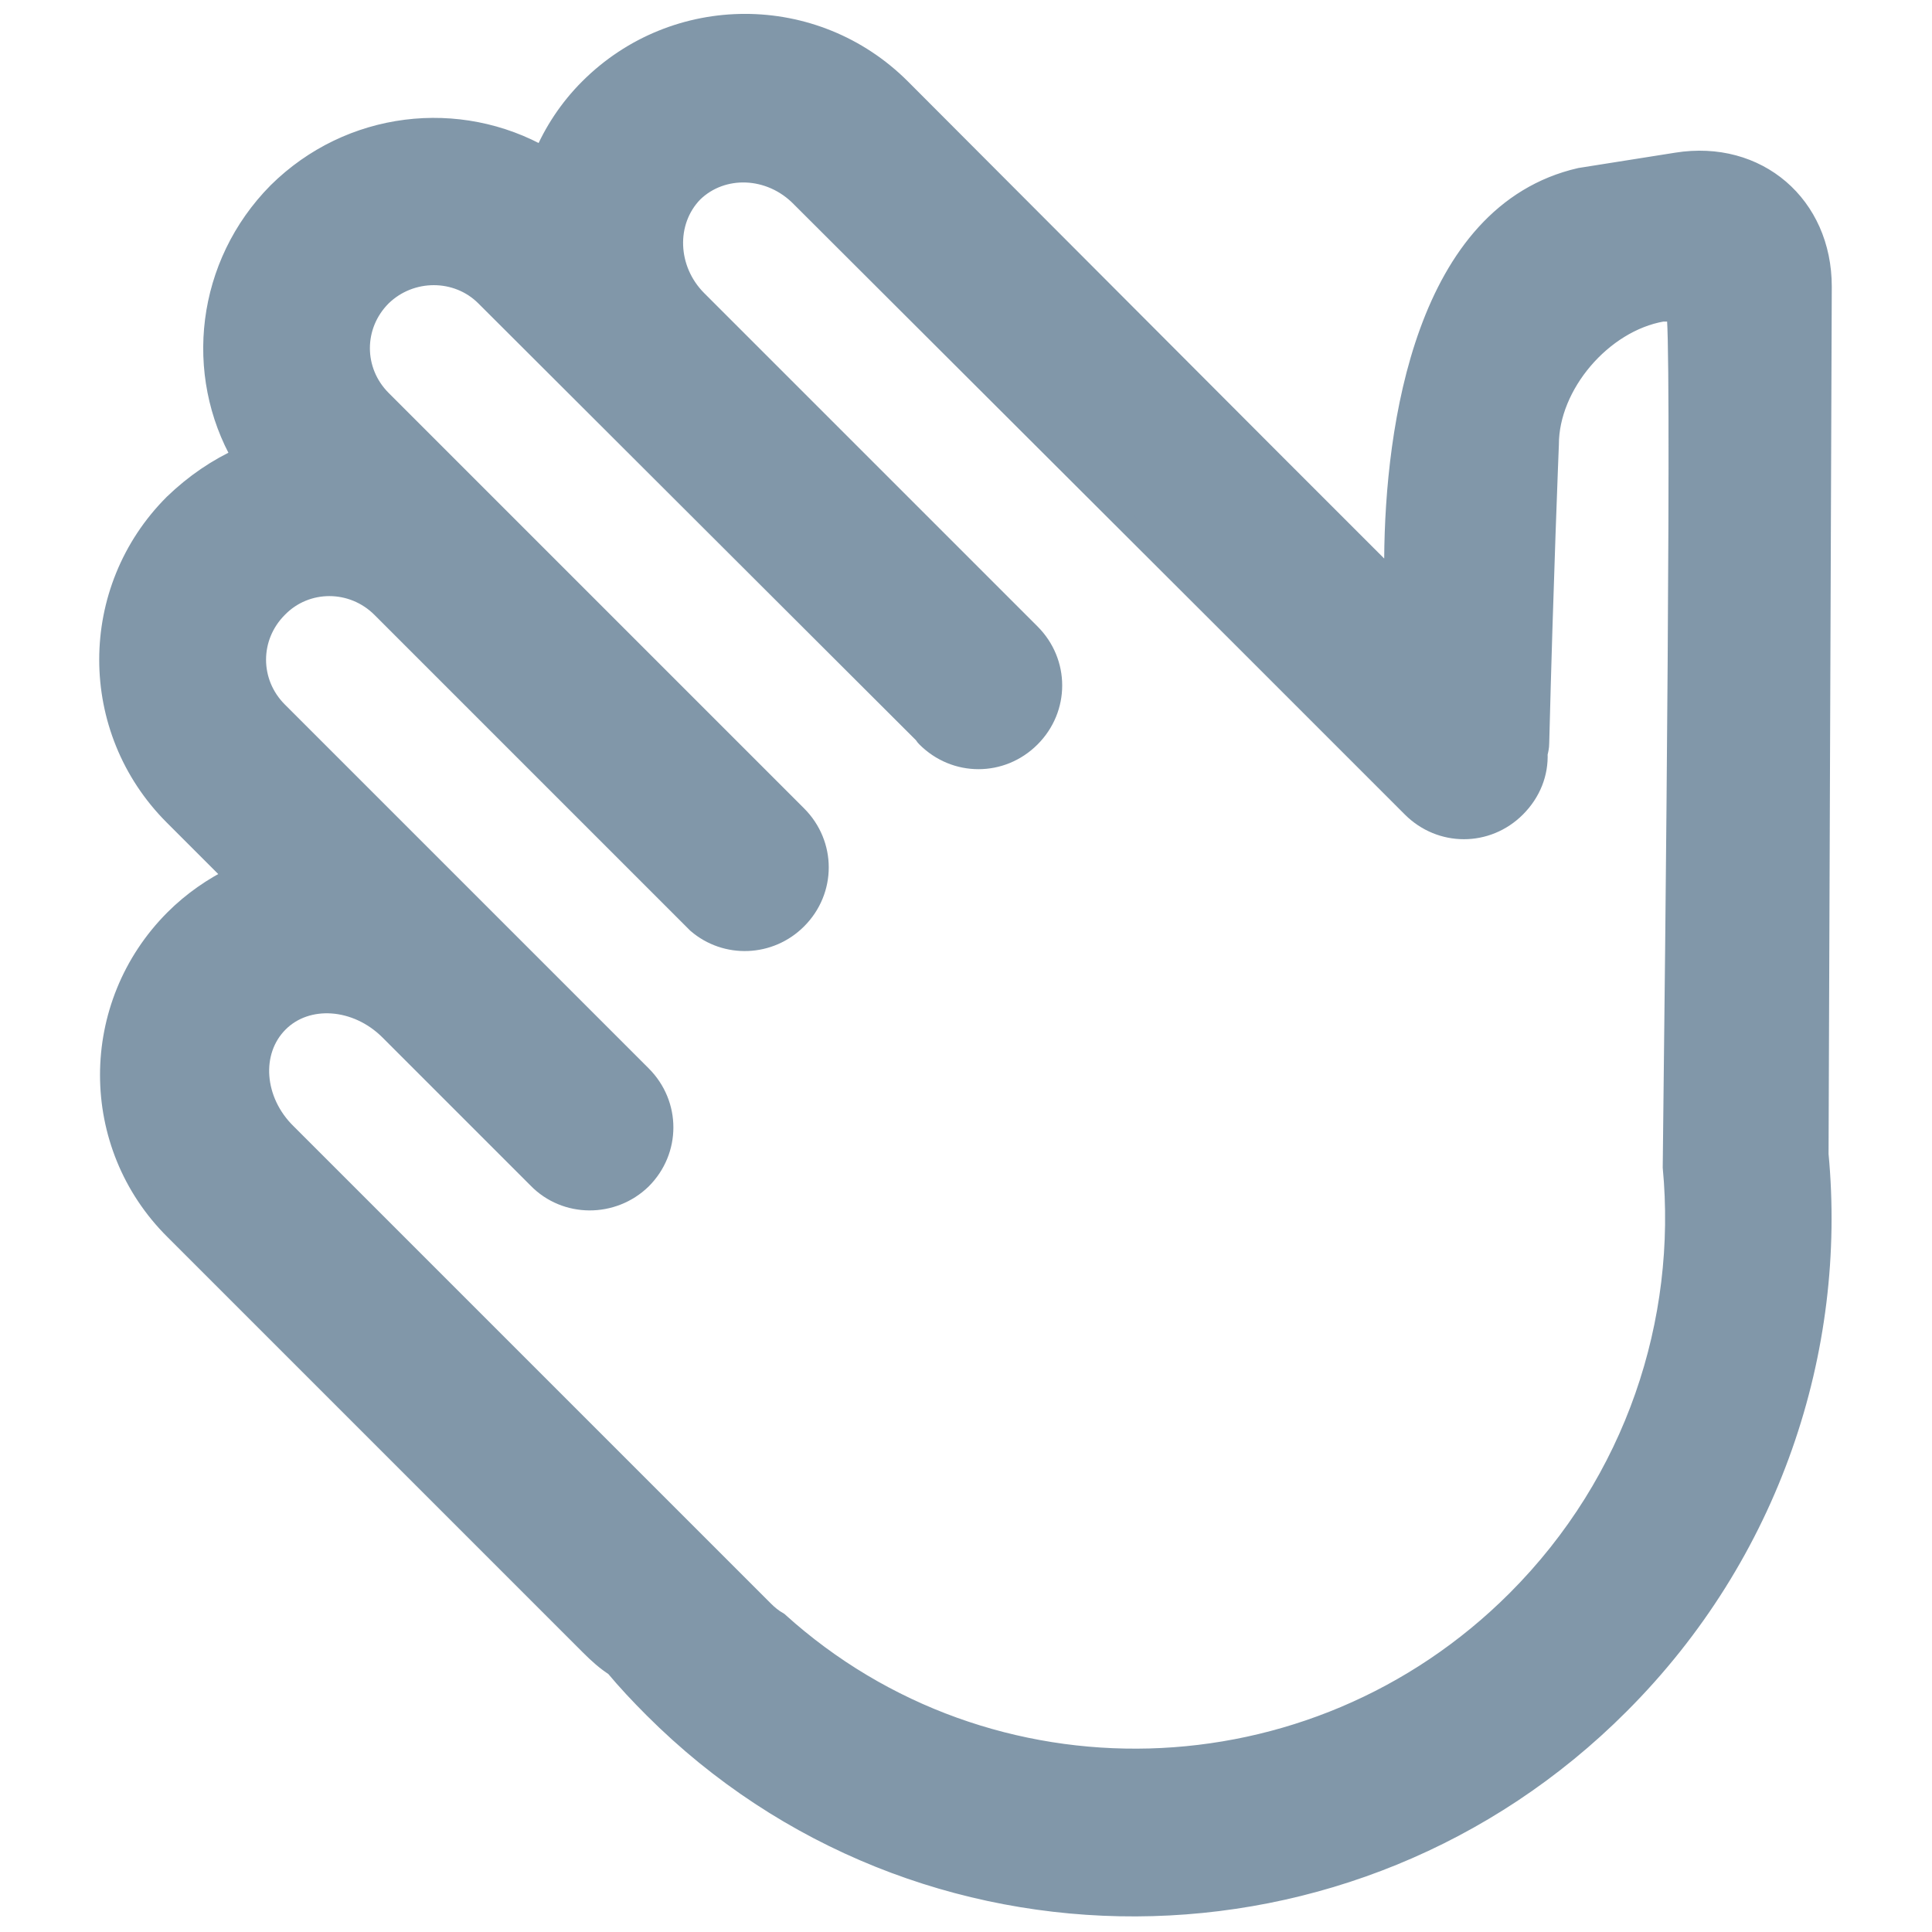
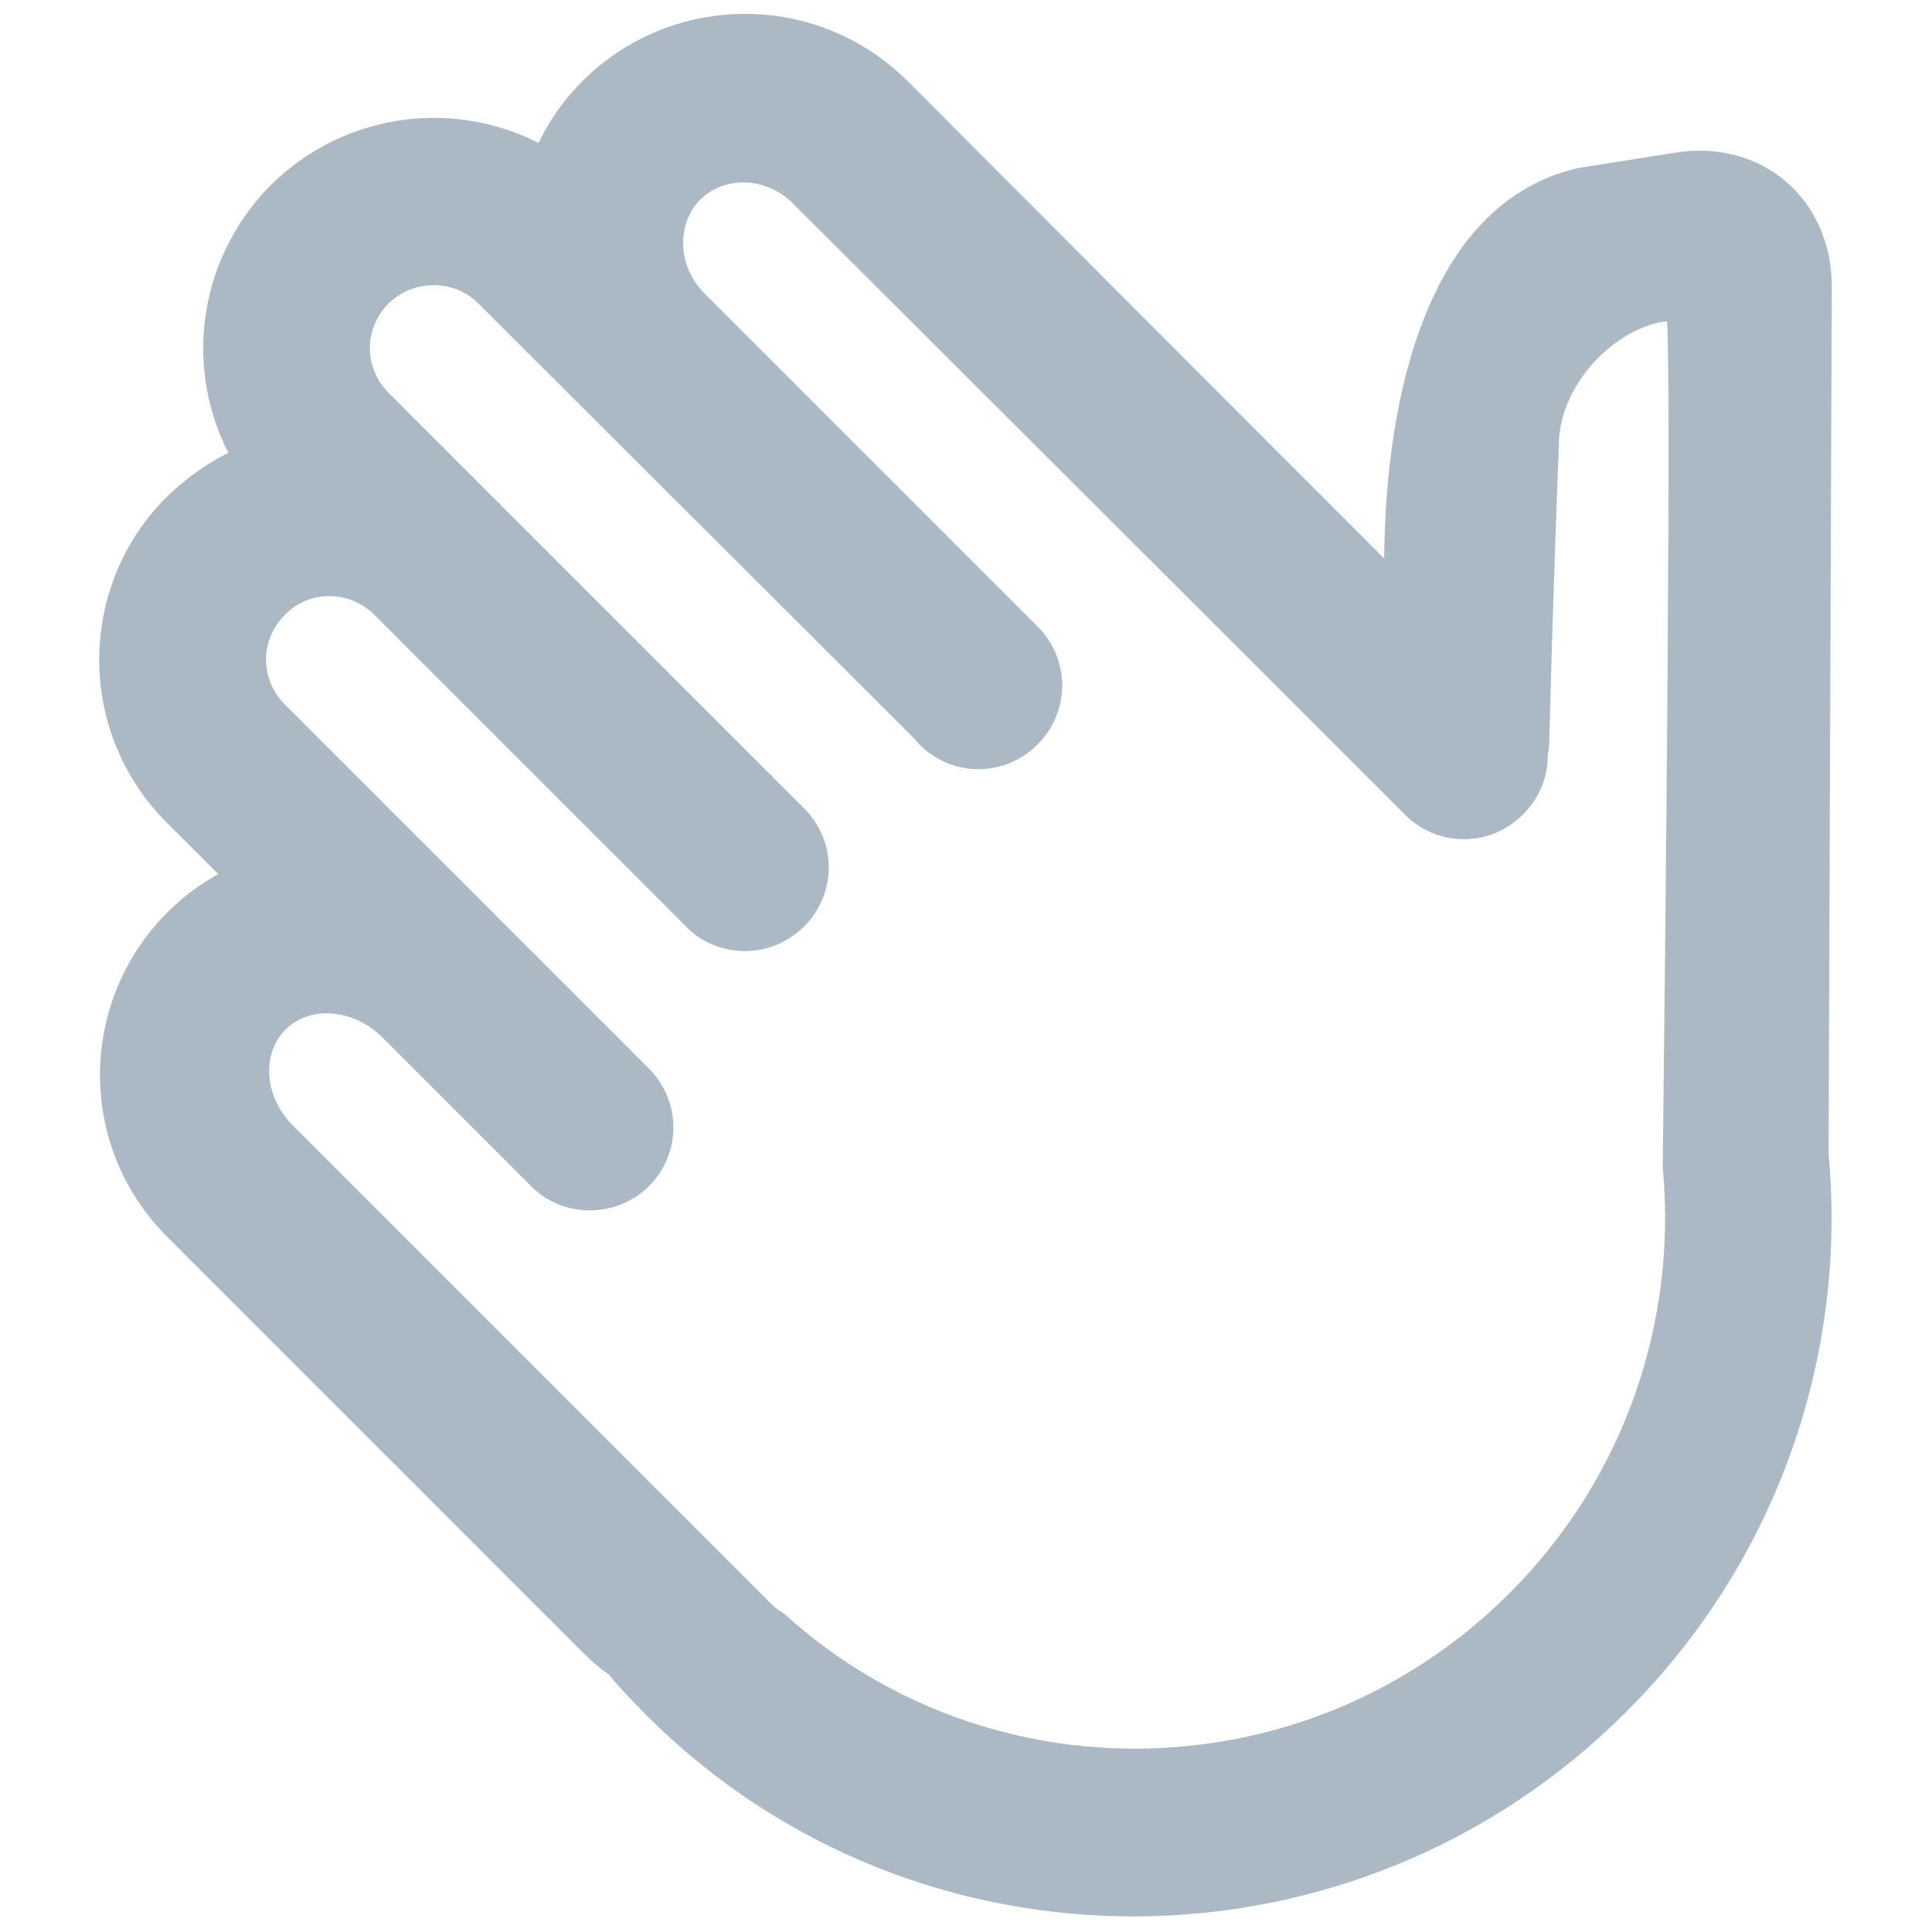
<svg xmlns="http://www.w3.org/2000/svg" version="1.1" id="Layer_1" x="0px" y="0px" viewBox="0 0 24 24" style="enable-background:new 0 0 24 24;" xml:space="preserve">
  <style type="text/css">
- 	.st0{fill-rule:evenodd;clip-rule:evenodd;fill:#8197A9;stroke:#8197A9;stroke-width:0.25;stroke-miterlimit:10;}
+ 	.st0{fill-rule:evenodd;clip-rule:evenodd;fill:#AAB9C4;stroke:#AAB9C4;stroke-width:0.25;stroke-miterlimit:10;}
</style>
  <g>
    <g>
-       <path class="st0" d="M17.32,7.24l-1.51-1.51L11.19,1.1c-1.07-1.07-2.8-1.07-3.87,0C7.07,1.35,6.88,1.64,6.75,1.95    C5.7,1.35,4.35,1.5,3.45,2.39C2.56,3.29,2.41,4.64,3.01,5.68C2.7,5.82,2.42,6.01,2.16,6.26c-1.07,1.07-1.07,2.8,0,3.87l0.76,0.76    c-0.27,0.13-0.53,0.31-0.75,0.53c-1.07,1.07-1.07,2.8,0,3.86l5.16,5.16c0.1,0.1,0.2,0.19,0.31,0.26c0.15,0.18,0.31,0.35,0.48,0.52    c3.3,3.3,8.68,3.28,12-0.05c1.87-1.87,2.7-4.4,2.47-6.83l0.04-10.78c0-1.01-0.8-1.7-1.8-1.54l-1.2,0.19    c-1.92,0.44-2.3,3.09-2.31,4.73L17.32,7.24L17.32,7.24z M12.8,7.87c0.36,0.36,0.36,0.93,0,1.29s-0.93,0.36-1.29,0    c-0.01-0.01-0.02-0.02-0.03-0.04c0,0,0,0,0,0L6.03,3.68c-0.35-0.35-0.93-0.35-1.29,0c-0.36,0.36-0.36,0.93,0,1.29l5.15,5.15    c0,0,0,0,0,0c0,0,0.01,0.01,0.01,0.01c0.36,0.36,0.36,0.93,0,1.29c-0.34,0.34-0.88,0.36-1.24,0.05c0,0,0,0,0,0L4.74,7.55    c-0.36-0.36-0.94-0.36-1.29,0c-0.36,0.36-0.36,0.93,0,1.29l4.36,4.36c0.05,0.05,0.11,0.11,0.16,0.16c0.36,0.36,0.36,0.93,0,1.29    C7.61,15,7.03,15,6.68,14.64L4.84,12.8c-0.41-0.41-1.03-0.45-1.38-0.1c-0.36,0.36-0.31,0.98,0.1,1.38l5.93,5.93    c0.05,0.05,0.11,0.1,0.18,0.14c2.6,2.35,6.64,2.26,9.17-0.27c1.48-1.48,2.12-3.47,1.94-5.38c0.03-2.54,0.12-10.64,0.04-10.63    c-0.17,0-0.17,0-0.17,0C19.9,4,19.24,4.78,19.24,5.52c0,0-0.07,1.72-0.12,3.71c0,0.05-0.01,0.09-0.02,0.13    c0.01,0.24-0.08,0.48-0.27,0.67c-0.36,0.36-0.93,0.36-1.29,0l-2.16-2.16L9.95,2.45C9.57,2.06,8.97,2.04,8.61,2.39    C8.26,2.75,8.28,3.35,8.66,3.73L12.8,7.87L12.8,7.87z" />
+       <path class="st0" d="M17.32,7.24l-1.51-1.51L11.19,1.1c-1.07-1.07-2.8-1.07-3.87,0C7.07,1.35,6.88,1.64,6.75,1.95    c-1.05-0.6-2.4-0.45-3.3,0.44c-0.89,0.9-1.04,2.25-0.44,3.29C2.7,5.82,2.42,6.01,2.16,6.26c-1.07,1.07-1.07,2.8,0,3.87l0.76,0.76    c-0.27,0.13-0.53,0.31-0.75,0.53c-1.07,1.07-1.07,2.8,0,3.86l5.16,5.16c0.1,0.1,0.2,0.19,0.31,0.26c0.15,0.18,0.31,0.35,0.48,0.52    c3.3,3.3,8.68,3.28,12-0.05c1.87-1.87,2.7-4.4,2.47-6.83l0.04-10.78c0-1.01-0.8-1.7-1.8-1.54l-1.2,0.19    c-1.92,0.44-2.3,3.09-2.31,4.73V7.24L17.32,7.24z M12.8,7.87c0.36,0.36,0.36,0.93,0,1.29s-0.93,0.36-1.29,0    c-0.01-0.01-0.02-0.02-0.03-0.04l0,0L6.03,3.68c-0.35-0.35-0.93-0.35-1.29,0c-0.36,0.36-0.36,0.93,0,1.29l5.15,5.15l0,0l0.01,0.01    c0.36,0.36,0.36,0.93,0,1.29c-0.34,0.34-0.88,0.36-1.24,0.05l0,0L4.74,7.55c-0.36-0.36-0.94-0.36-1.29,0    c-0.36,0.36-0.36,0.93,0,1.29l4.36,4.36c0.05,0.05,0.11,0.11,0.16,0.16c0.36,0.36,0.36,0.93,0,1.29C7.61,15,7.03,15,6.68,14.64    L4.84,12.8c-0.41-0.41-1.03-0.45-1.38-0.1c-0.36,0.36-0.31,0.98,0.1,1.38l5.93,5.93c0.05,0.05,0.11,0.1,0.18,0.14    c2.6,2.35,6.64,2.26,9.17-0.27c1.48-1.48,2.12-3.47,1.94-5.38c0.03-2.54,0.12-10.64,0.04-10.63c-0.17,0-0.17,0-0.17,0    C19.9,4,19.24,4.78,19.24,5.52c0,0-0.07,1.72-0.12,3.71c0,0.05-0.01,0.09-0.02,0.13c0.01,0.24-0.08,0.48-0.27,0.67    c-0.36,0.36-0.93,0.36-1.29,0l-2.16-2.16L9.95,2.45C9.57,2.06,8.97,2.04,8.61,2.39C8.26,2.75,8.28,3.35,8.66,3.73L12.8,7.87    L12.8,7.87z" />
    </g>
  </g>
</svg>
